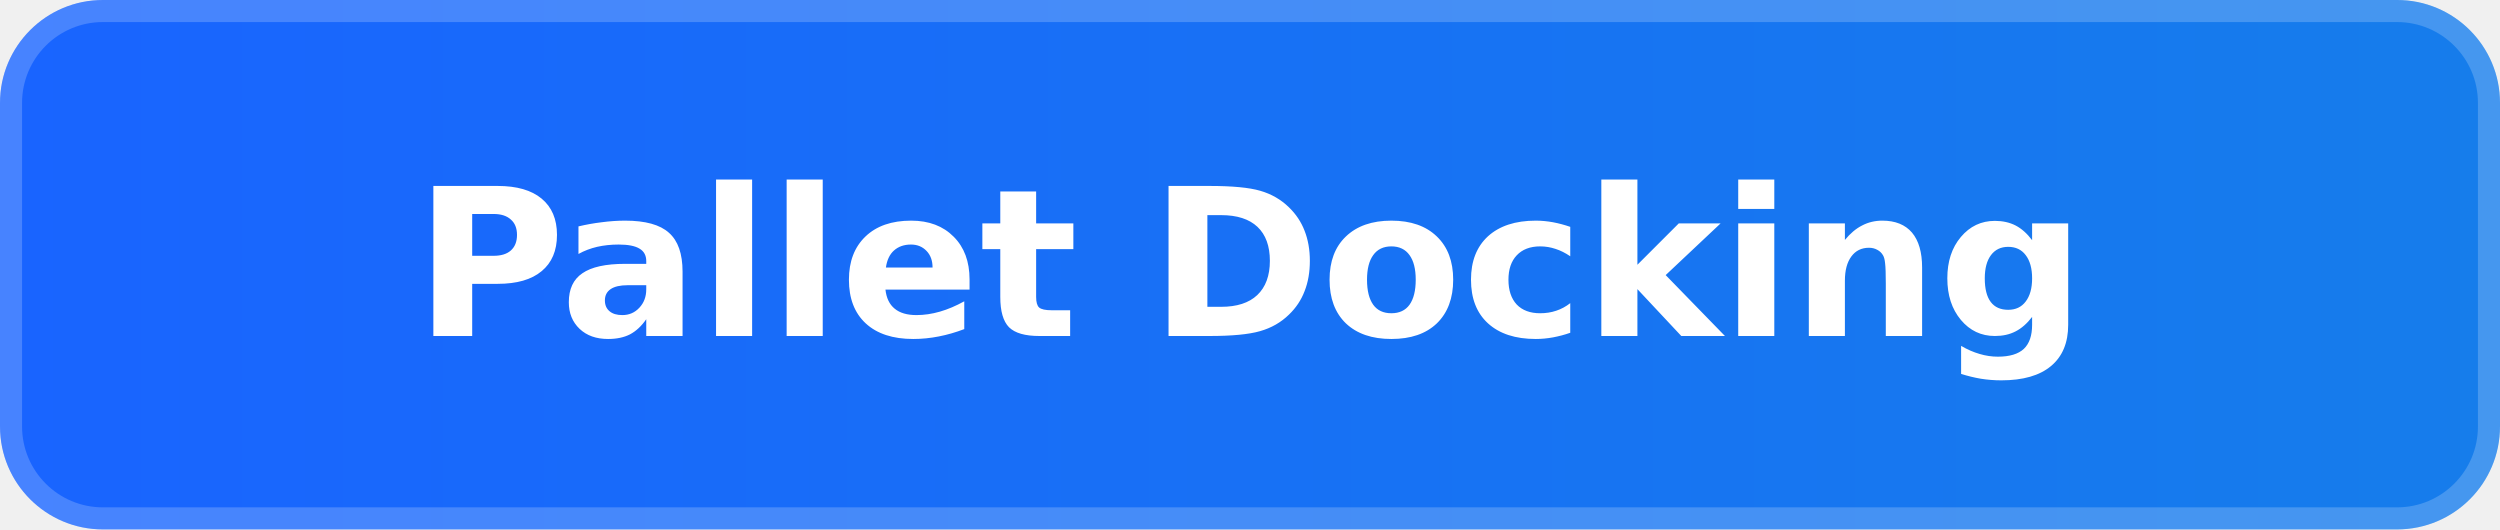
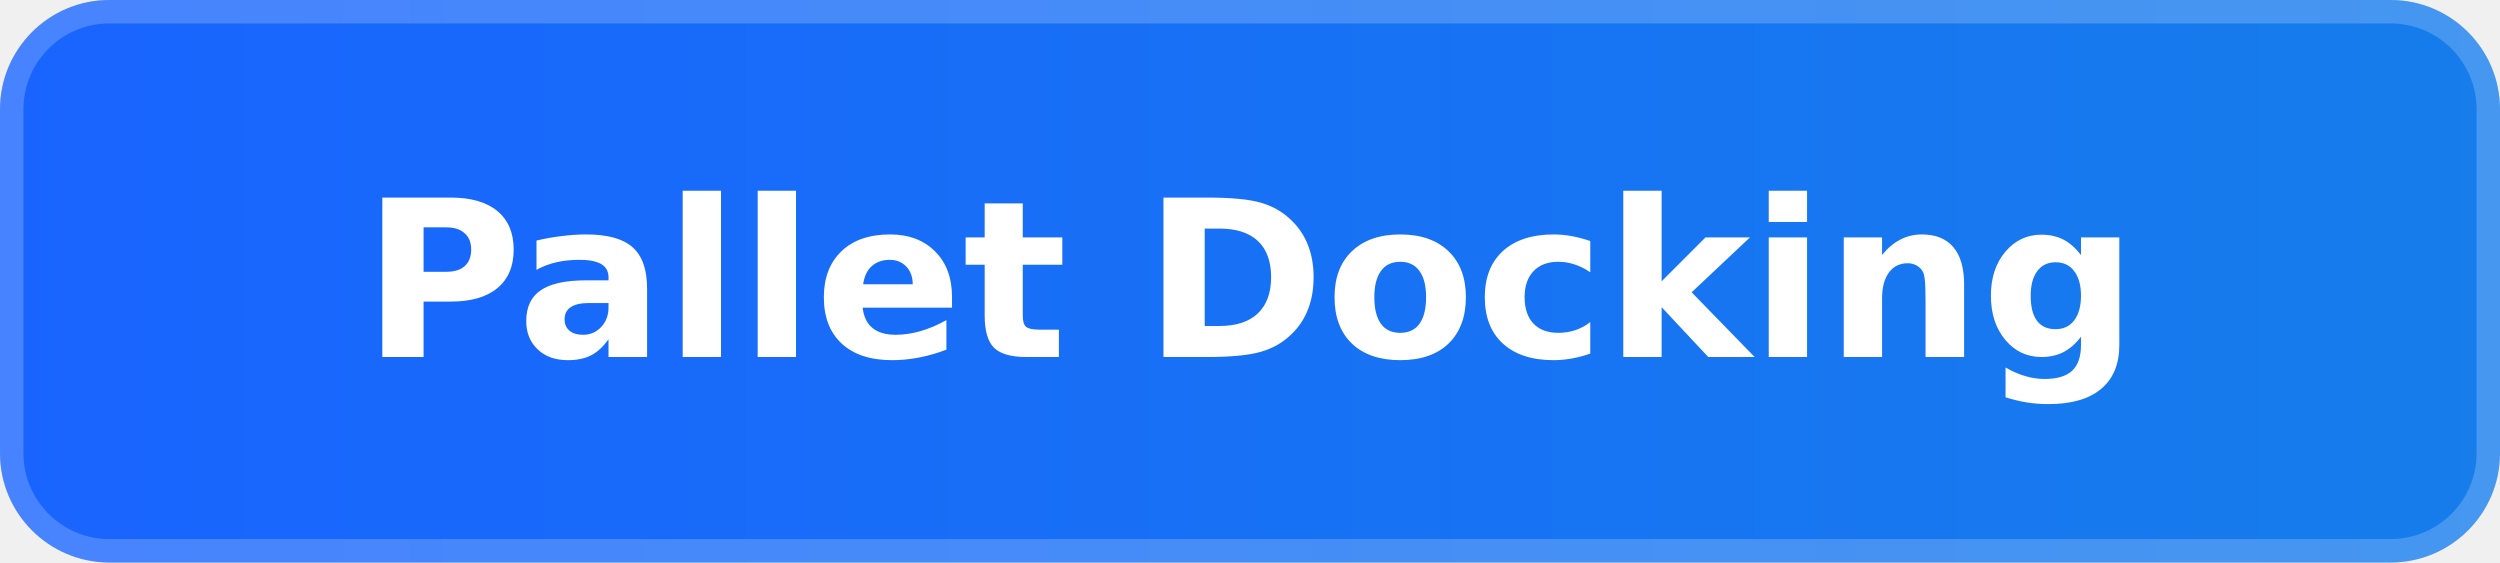
- <svg xmlns="http://www.w3.org/2000/svg" width="170" height="36" viewBox="0 0 170 36" role="img" aria-label="Pallet Docking">
+ <svg xmlns="http://www.w3.org/2000/svg" width="160" height="36" viewBox="0 0 160 36" role="img" aria-label="Pallet Docking">
  <defs>
    <linearGradient id="brand" x1="0" y1="0" x2="1" y2="0">
      <stop offset="0" stop-color="#1964FF" />
      <stop offset="1" stop-color="#167DEB" />
    </linearGradient>
  </defs>
-   <rect width="170" height="36" rx="7" fill="url(#brand)" />
-   <rect x="0.75" y="0.75" width="168.5" height="34.5" rx="6.25" fill="none" stroke="#FFFFFF" stroke-opacity="0.20" stroke-width="1.5" />
-   <text x="85" y="18" fill="#FFFFFF" text-anchor="middle" dominant-baseline="central" font-family="Verdana, Geneva, DejaVu Sans, sans-serif" font-size="14" font-weight="700">Pallet Docking</text>
+   <rect width="160" height="36" rx="7" fill="url(#brand)" />
+   <rect x="0.75" y="0.75" width="158.5" height="34.5" rx="6.25" fill="none" stroke="#FFFFFF" stroke-opacity="0.20" stroke-width="1.5" />
+   <text x="80" y="18" fill="#FFFFFF" text-anchor="middle" dominant-baseline="central" font-family="Verdana, Geneva, DejaVu Sans, sans-serif" font-size="14" font-weight="700">Pallet Docking</text>
</svg>
